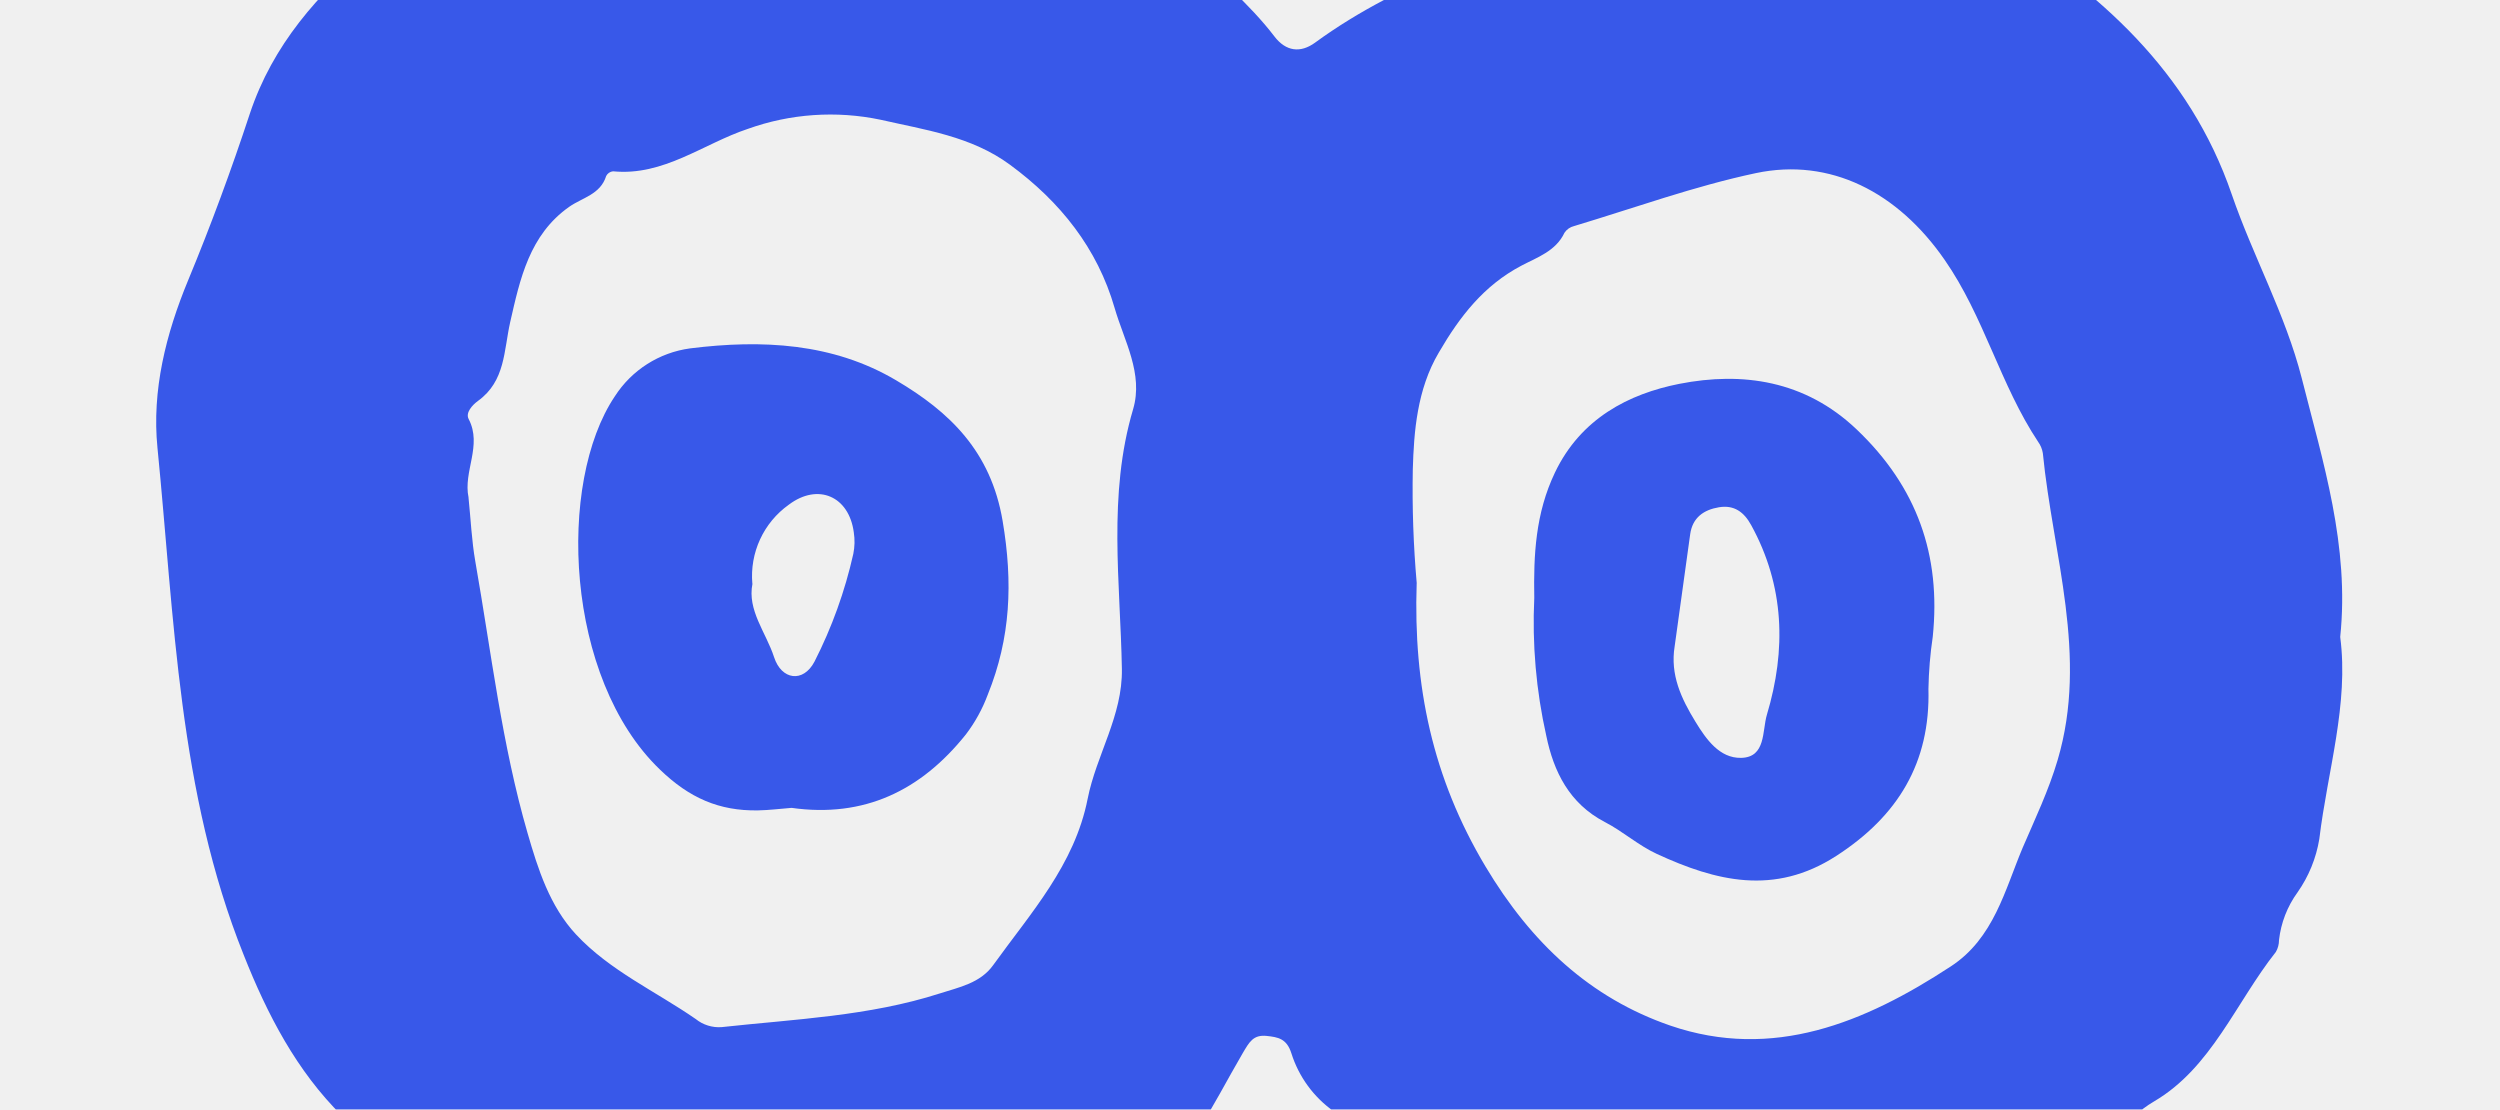
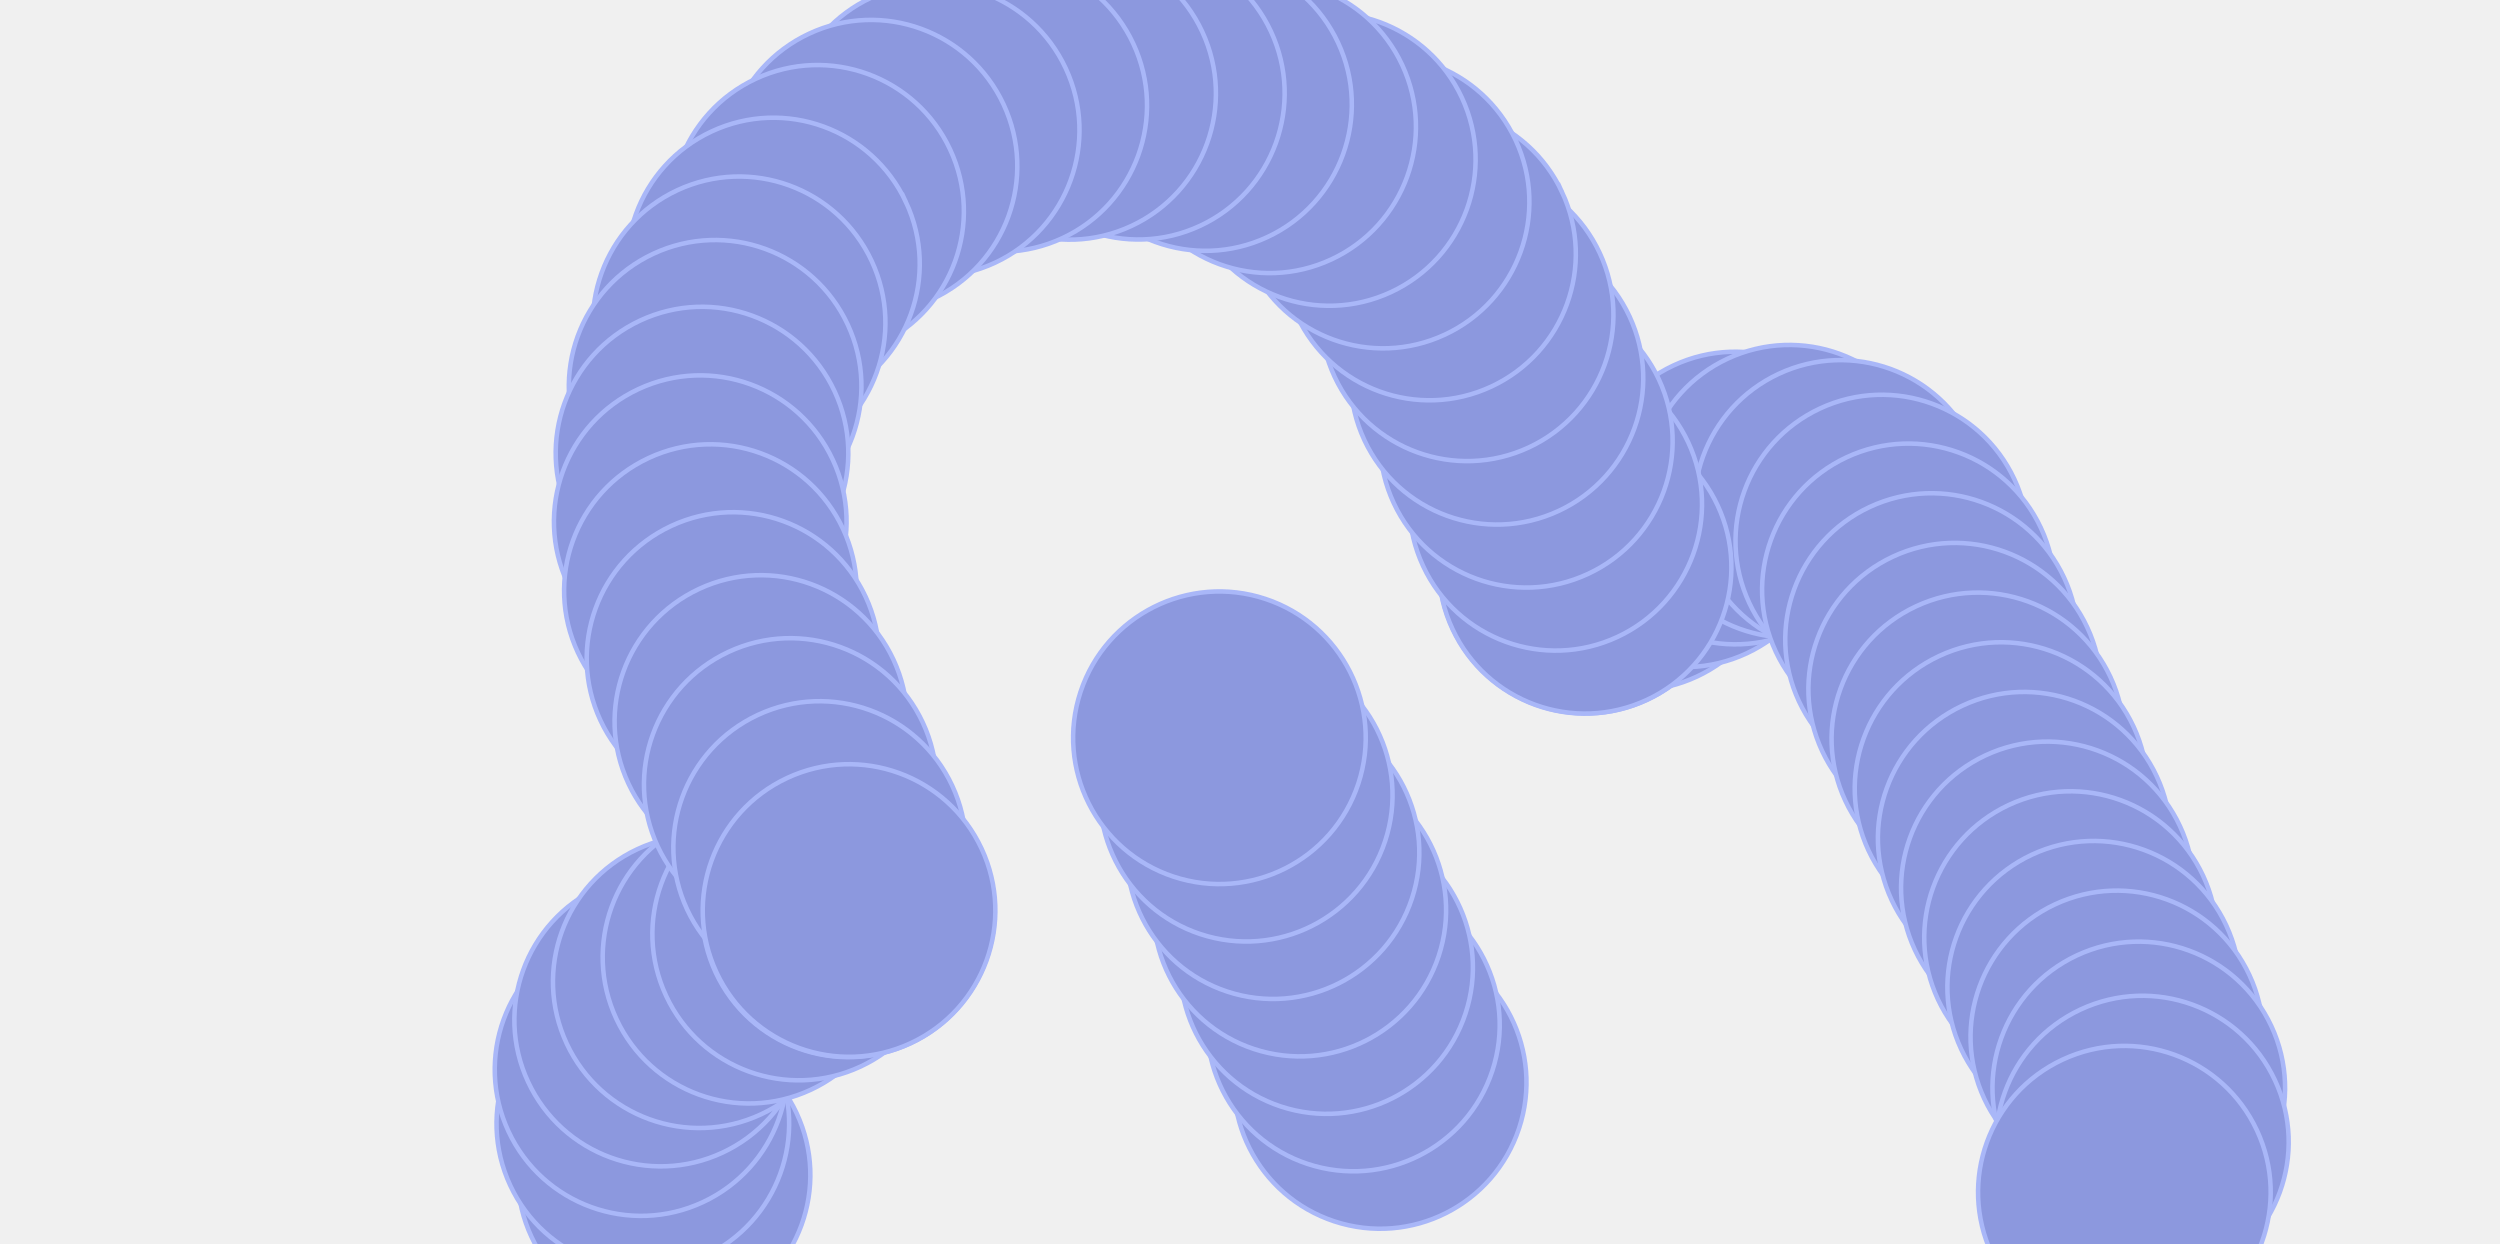
- <svg xmlns="http://www.w3.org/2000/svg" width="1280" height="568" fill="none">
-   <g clip-path="url(#clip0)">
-     <g clip-path="url(#clip1)" fill="#3858E9">
-       <path d="M1198.19 326.128c4.48 34.433-6.49 68.552-10.69 103.364a66.133 66.133 0 01-11.19 27.433 51.192 51.192 0 00-9.46 24.438c0 2.113-.55 4.189-1.6 6.022-20.49 25.889-33.01 59.345-62.36 76.53-15.25 8.924-24.68 25.226-44.13 29.798-8.95 2.145-20.43 10.438-29.47 17.343a104.507 104.507 0 01-30.329 15.767c-14.185 4.887-28.906 7.725-42.02 16.46-13.114 8.734-27.994 9.46-43.944 7.631-19.198-2.208-38.806-1.356-58.224-1.23-38.742.315-73.071-14.253-105.257-33.299-23.327-13.779-44.353-31.532-66.514-47.299a57.609 57.609 0 01-21.846-29.892c-2.396-7.474-6.872-8.167-12.609-8.798-6.904-.725-8.922 3.153-12.295 8.861-15.762 26.929-29.127 57.168-55.166 75.268a183.653 183.653 0 01-78.272 31.848c-32.879 4.761-65.127 13.559-98.479 15.262-15.226.788-30.484 2.428-45.395-1.798a52.236 52.236 0 00-20.206-1.545c-27.488 3.154-52.329-5.612-74.395-20.37-30.862-20.622-62.669-40.519-89.149-66.565-23.264-22.924-38.364-51.966-50.437-82.489C91.338 405.464 89.32 316.731 80.62 229.26c-2.932-29.326 4.287-58.21 15.762-85.895 11.474-27.686 22.066-56.38 31.523-85.138 11.727-35.222 34.96-61.552 62.574-84.508a225.646 225.646 0 01112.76-51.587c36.315-5.234 71.873-15.766 108.724-16.618a177.46 177.46 0 0172.283 12.613c14.911 6.086 31.524 8.073 47.034 12.613 28.371 8.199 56.962 18.132 76.601 40.677 14.312 16.429 31.524 30.02 44.669 47.3 5.832 7.599 13.24 8.576 20.711 3.153 45.456-33.204 98.605-48.687 150.587-67.543 42.179-15.294 84.231-20.654 128.207-14.158 23.989 3.563 47.694 9.05 68.405 21.82 54.35 33.52 100.59 74.543 122.19 137.514 10.9 31.753 27.51 61.457 35.84 94.125 10.87 42.979 24.55 85.768 19.7 132.5zm-958.314-71.39c1.135 10.942 1.608 22.073 3.5 32.825 8.164 46.479 13.555 93.526 26.732 138.965 5.327 18.415 11.348 37.46 24.871 51.965 17.307 18.542 40.666 29.01 61.251 43.263a18.91 18.91 0 0013.208 4.131c37.513-4.099 75.467-5.581 111.751-17.248 9.74-3.154 20.679-5.203 27.331-14.505 19.135-26.614 41.673-51.272 48.356-85.139 4.445-22.514 17.937-42.505 17.528-66.502-.789-44.398-7.282-88.985 5.737-132.941 5.391-18.195-4.602-35.096-9.457-51.871-8.795-30.492-27.772-54.394-53.59-73.345-19.828-14.631-43.786-17.88-66.199-23.02a125.241 125.241 0 00-68.091 4.7c-22.728 7.567-42.998 24.248-68.941 21.694a4.452 4.452 0 00-3.5 2.396c-2.932 9.46-12.199 11.068-18.914 15.766-20.459 14.411-25.219 37.114-30.2 58.903-3.341 14.726-2.427 30.303-16.518 40.488-2.963 2.145-6.462 6.055-4.792 9.271 7.125 13.559-2.9 26.897-.031 40.204h-.032zm485.461 43.925c-1.733 52.407 8.04 99.517 35.276 145.05 23.39 39.163 53.59 67.259 94.57 81.386 52.518 18.005 99.614-1.482 143.589-30.272 22.068-14.379 27.738-39.195 36.848-60.826 6.31-14.663 13.31-29.326 17.91-44.934 15.76-53.353-2.46-104.846-7.6-157.064a13.664 13.664 0 00-2.39-5.771c-19.45-29.262-27.68-64.168-47.921-93.241-24.02-34.686-58.601-52.376-96.556-44.367-31.523 6.685-62.164 17.816-93.12 27.118a8.197 8.197 0 00-4.918 3.406c-4.445 9.46-13.996 12.613-22.066 16.87-19.261 10.153-31.523 25.983-42.273 44.461-11.191 18.919-12.767 40.551-13.334 59.912a547.521 547.521 0 002.017 58.272h-.032z" />
-       <path d="M405.281 413.631c-5.769.441-11.539 1.198-17.276 1.292-19.734.316-35.022-6.306-50.122-20.906-48.672-46.731-52.802-146.973-23.075-191.119a54.45 54.45 0 0138.553-24.532c36.662-4.573 73.009-2.838 105.478 16.365 27.331 16.145 48.482 36.294 54.503 71.989 5.328 31.533 4.13 59.912-7.597 88.922a79.11 79.11 0 01-11.254 20.433c-22.98 28.726-52.013 42.79-89.21 37.556zm-20.018-114.779c-2.743 13.622 6.904 24.879 11.065 37.618 3.783 11.699 14.91 13.275 20.679 2.302a234.248 234.248 0 0019.891-55.213c.73-3.604.816-7.309.252-10.942-2.427-18.541-18.315-25.447-33.225-14.253a44.876 44.876 0 00-18.725 40.488h.063zM785.547 306.104c-.378-21.82.568-43.168 10.593-64.169 13.208-27.685 37.828-40.298 63.677-45.407 32.185-6.306 64.308-1.86 90.788 23.335 30.924 29.42 43.281 64.421 38.962 106.17a205.454 205.454 0 00-2.206 26.645c1.008 37.839-15.604 65.178-47.286 85.611-31.681 20.433-61.534 12.865-91.765-1.072-9.457-4.352-17.432-11.604-26.7-16.366-18.094-9.459-26.133-25.73-29.916-44.145a265.17 265.17 0 01-6.147-70.602zm71.874 24.848c-2.364 14.537 3.404 26.74 10.623 38.533 5.548 9.113 12.389 18.762 23.391 18.541 12.799-.252 10.749-13.811 13.208-22.073 9.962-33.235 9.079-65.903-8.038-97.089-3.657-6.685-8.701-10.437-16.487-9.144-7.786 1.293-13.587 5.266-14.753 13.874l-7.944 57.358z" />
-     </g>
+ <svg xmlns="http://www.w3.org/2000/svg" width="1005" height="500" viewBox="0 -50 1005 550" fill="none">
+   <g opacity=".5" clip-path="url(#clip0_1462_333)" fill="#273FCC" stroke="#627EFF" stroke-width="2" stroke-miterlimit="10">
+     <path d="M580.347 367.235c-33.922-11.205-70.505 7.21-81.711 41.132-11.205 33.922 7.21 70.505 41.132 81.71 33.922 11.206 70.505-7.21 81.71-41.132 11.206-33.921-7.209-70.504-41.131-81.71z" />
+     <path d="M568.518 341.834c-33.922-11.206-70.505 7.209-81.711 41.131-11.205 33.922 7.21 70.505 41.132 81.711 33.922 11.205 70.505-7.21 81.71-41.132 11.206-33.922-7.21-70.505-41.131-81.71z" />
+     <path d="M556.665 316.433c-33.922-11.205-70.505 7.21-81.71 41.132-11.206 33.922 7.209 70.505 41.131 81.71 33.922 11.206 70.505-7.21 81.711-41.131 11.205-33.922-7.21-70.505-41.132-81.711z" />
+     <path d="M544.806 291.021c-33.921-11.205-70.504 7.21-81.71 41.132-11.205 33.922 7.21 70.505 41.132 81.71 33.922 11.206 70.505-7.209 81.71-41.131 11.206-33.922-7.21-70.505-41.132-81.711z" />
+     <path d="M532.966 265.625c-33.922-11.205-70.505 7.21-81.71 41.132-11.206 33.922 7.209 70.505 41.131 81.71 33.922 11.206 70.505-7.21 81.711-41.132 11.205-33.921-7.21-70.504-41.132-81.71z" />
+     <path d="M521.125 240.22c-33.922-11.206-70.505 7.209-81.711 41.131-11.205 33.922 7.21 70.505 41.132 81.71 33.922 11.206 70.505-7.209 81.71-41.131 11.206-33.922-7.21-70.505-41.131-81.71z" />
+     <path d="M509.272 214.819c-33.922-11.205-70.505 7.21-81.711 41.132-11.205 33.922 7.21 70.505 41.132 81.71 33.922 11.206 70.505-7.21 81.71-41.131 11.206-33.922-7.209-70.505-41.131-81.711zM709.467 173.444c-15.098-32.378-53.584-46.386-85.962-31.288-32.377 15.098-46.385 53.584-31.287 85.962 15.097 32.378 53.584 46.385 85.962 31.288 32.377-15.098 46.385-53.585 31.287-85.962z" />
+     <path d="M731.428 163.203c-15.098-32.378-53.585-46.386-85.962-31.288-32.378 15.098-46.386 53.585-31.288 85.962 15.098 32.378 53.585 46.386 85.962 31.288 32.378-15.098 46.386-53.584 31.288-85.962z" />
+     <path d="M753.401 152.957c-15.098-32.378-53.585-46.385-85.962-31.288-32.378 15.098-46.386 53.585-31.288 85.962 15.098 32.378 53.584 46.386 85.962 31.288 32.378-15.098 46.385-53.584 31.288-85.962z" />
+     <path d="M775.715 142.894c-15.097-32.378-53.584-46.386-85.962-31.288-32.377 15.098-46.385 53.585-31.287 85.962 15.098 32.378 53.584 46.386 85.962 31.288 32.377-15.098 46.385-53.584 31.287-85.962z" />
+     <path d="M799.654 139.896c-15.097-32.378-53.584-46.385-85.962-31.288-32.377 15.098-46.385 53.585-31.287 85.962 15.098 32.378 53.584 46.386 85.962 31.288 32.377-15.098 46.385-53.584 31.287-85.962z" />
+     <path d="M822.252 146.602c-15.098-32.377-53.584-46.385-85.962-31.287-32.377 15.097-46.385 53.584-31.288 85.962 15.098 32.377 53.585 46.385 85.963 31.287 32.377-15.098 46.385-53.584 31.287-85.962z" />
+     <path d="M840.516 161.924c-15.098-32.378-53.584-46.386-85.962-31.288-32.377 15.098-46.385 53.585-31.287 85.962 15.098 32.378 53.584 46.386 85.962 31.288 32.377-15.098 46.385-53.585 31.287-85.962z" />
+     <path d="M852.266 183.509c-15.098-32.377-53.584-46.385-85.962-31.287-32.378 15.097-46.386 53.584-31.288 85.962 15.098 32.377 53.585 46.385 85.962 31.287 32.378-15.098 46.386-53.584 31.288-85.962z" />
+     <path d="M862.507 205.47c-15.098-32.378-53.585-46.386-85.962-31.288-32.378 15.098-46.386 53.585-31.288 85.962 15.098 32.378 53.585 46.386 85.962 31.288 32.378-15.098 46.386-53.584 31.288-85.962z" />
+     <path d="M872.747 227.431c-15.098-32.378-53.584-46.386-85.962-31.288-32.377 15.098-46.385 53.585-31.287 85.962 15.098 32.378 53.584 46.386 85.962 31.288 32.377-15.098 46.385-53.585 31.287-85.962z" />
+     <path d="M882.993 249.403c-15.098-32.377-53.584-46.385-85.962-31.287-32.378 15.098-46.385 53.584-31.288 85.962 15.098 32.377 53.585 46.385 85.962 31.287 32.378-15.097 46.386-53.584 31.288-85.962z" />
+     <path d="M893.234 271.364c-15.098-32.377-53.585-46.385-85.962-31.287-32.378 15.098-46.386 53.584-31.288 85.962 15.098 32.377 53.584 46.385 85.962 31.287 32.378-15.098 46.385-53.584 31.288-85.962z" />
+     <path d="M903.48 293.337c-15.098-32.378-53.585-46.386-85.962-31.288-32.378 15.098-46.386 53.585-31.288 85.962 15.098 32.378 53.584 46.386 85.962 31.288 32.378-15.098 46.386-53.585 31.288-85.962z" />
+     <path d="M913.72 315.298c-15.098-32.378-53.584-46.386-85.962-31.288-32.377 15.098-46.385 53.585-31.287 85.962 15.097 32.378 53.584 46.386 85.962 31.288 32.377-15.098 46.385-53.585 31.287-85.962z" />
+     <path d="M923.966 337.27c-15.098-32.377-53.584-46.385-85.962-31.287-32.377 15.098-46.385 53.584-31.287 85.962 15.098 32.377 53.584 46.385 85.962 31.287 32.377-15.098 46.385-53.584 31.287-85.962z" />
+     <path d="M934.207 359.231c-15.098-32.377-53.585-46.385-85.962-31.287-32.378 15.097-46.386 53.584-31.288 85.962 15.098 32.377 53.584 46.385 85.962 31.287 32.378-15.098 46.386-53.584 31.288-85.962z" />
+     <path d="M944.447 381.192c-15.098-32.378-53.584-46.385-85.962-31.288-32.377 15.098-46.385 53.585-31.287 85.962 15.097 32.378 53.584 46.386 85.962 31.288 32.377-15.098 46.385-53.584 31.287-85.962z" />
+     <path d="M954.139 403.751c-15.098-32.377-53.585-46.385-85.962-31.287-32.378 15.098-46.386 53.584-31.288 85.962 15.098 32.377 53.585 46.385 85.962 31.287 32.378-15.098 46.386-53.584 31.288-85.962z" />
+     <path d="M955.736 427.687c-15.097-32.378-53.584-46.385-85.962-31.288-32.377 15.098-46.385 53.585-31.287 85.962 15.098 32.378 53.584 46.386 85.962 31.288 32.377-15.098 46.385-53.584 31.287-85.962z" />
+     <path d="M947.775 449.857c-15.098-32.378-53.585-46.386-85.962-31.288-32.378 15.098-46.386 53.584-31.288 85.962 15.098 32.378 53.584 46.386 85.962 31.288 32.378-15.098 46.386-53.585 31.288-85.962zM302.013 442.238c-15.098-32.378-53.584-46.386-85.962-31.288-32.378 15.098-46.385 53.584-31.288 85.962 15.098 32.377 53.585 46.385 85.962 31.288 32.378-15.098 46.386-53.585 31.288-85.962z" />
+     <path d="M292.638 419.531c-15.098-32.378-53.584-46.386-85.962-31.288-32.378 15.098-46.385 53.584-31.288 85.962 15.098 32.378 53.585 46.385 85.962 31.288 32.378-15.098 46.386-53.585 31.288-85.962z" />
+     <path d="M291.856 395.629c-15.098-32.378-53.585-46.386-85.962-31.288-32.378 15.098-46.386 53.585-31.288 85.962 15.098 32.378 53.585 46.386 85.962 31.288 32.378-15.098 46.386-53.585 31.288-85.962z" />
+     <path d="M300.528 373.727c-15.098-32.377-53.584-46.385-85.962-31.287-32.378 15.098-46.386 53.584-31.288 85.962 15.098 32.377 53.585 46.385 85.962 31.287 32.378-15.098 46.386-53.584 31.288-85.962z" />
+     <path d="M317.59 356.778c-15.097-32.378-53.584-46.385-85.962-31.288-32.377 15.098-46.385 53.585-31.287 85.962 15.098 32.378 53.584 46.386 85.962 31.288 32.377-15.098 46.385-53.584 31.287-85.962z" />
+     <path d="M339.58 345.925c-15.098-32.378-53.585-46.386-85.962-31.288-32.378 15.098-46.386 53.585-31.288 85.962 15.098 32.378 53.585 46.386 85.962 31.288 32.378-15.098 46.386-53.585 31.288-85.962z" />
+     <path d="M361.552 335.679c-15.098-32.378-53.584-46.386-85.962-31.288-32.377 15.098-46.385 53.585-31.287 85.962 15.098 32.378 53.584 46.386 85.962 31.288 32.377-15.098 46.385-53.585 31.287-85.962z" />
+     <path d="M383.513 325.438c-15.098-32.377-53.584-46.385-85.962-31.287-32.378 15.098-46.385 53.584-31.288 85.962 15.098 32.377 53.585 46.385 85.962 31.287 32.378-15.098 46.386-53.584 31.288-85.962zM709.303 173.52c-15.098-32.377-53.585-46.385-85.962-31.287-32.378 15.097-46.386 53.584-31.288 85.962 15.098 32.377 53.585 46.385 85.962 31.287 32.378-15.098 46.386-53.584 31.288-85.962z" />
+     <path d="M696.312 145.662c-15.098-32.378-53.584-46.386-85.962-31.288-32.377 15.098-46.385 53.584-31.287 85.962 15.098 32.378 53.584 46.385 85.962 31.288 32.377-15.098 46.385-53.585 31.287-85.962z" />
+     <path d="M683.316 117.791c-15.098-32.377-53.584-46.385-85.962-31.287-32.377 15.098-46.385 53.584-31.287 85.962 15.098 32.377 53.584 46.385 85.962 31.287 32.377-15.098 46.385-53.584 31.287-85.962z" />
+     <path d="M670.326 89.933c-15.098-32.378-53.585-46.386-85.962-31.288-32.378 15.098-46.386 53.585-31.288 85.962 15.098 32.378 53.584 46.386 85.962 31.288 32.378-15.098 46.385-53.585 31.288-85.962z" />
+     <path d="M657.138 61.866C642.04 29.49 603.554 15.481 571.176 30.58c-32.378 15.098-46.385 53.584-31.288 85.962 15.098 32.377 53.585 46.385 85.962 31.287 32.378-15.098 46.386-53.584 31.288-85.962z" />
+     <path d="M640.504 34.98C625.406 2.6 586.919-11.407 554.542 3.69c-32.378 15.098-46.386 53.585-31.288 85.962 15.098 32.378 53.584 46.386 85.962 31.288 32.378-15.098 46.385-53.584 31.288-85.962z" />
+     <path d="M619.971 12.008c-15.098-32.378-53.584-46.386-85.962-31.288-32.378 15.098-46.385 53.585-31.288 85.962 15.098 32.378 53.585 46.386 85.962 31.288 32.378-15.098 46.386-53.585 31.288-85.962z" />
+     <path d="M596.188-6.822c-15.098-32.377-53.584-46.385-85.962-31.287-32.377 15.098-46.385 53.584-31.287 85.962 15.098 32.377 53.584 46.385 85.962 31.288 32.377-15.098 46.385-53.585 31.287-85.963z" />
+     <path d="M569.809-21.27c-15.098-32.379-53.585-46.386-85.962-31.289-32.378 15.098-46.386 53.585-31.288 85.963 15.098 32.377 53.585 46.385 85.962 31.287 32.378-15.098 46.386-53.584 31.288-85.962z" />
+     <path d="M541.451-31.115c-15.098-32.378-53.584-46.386-85.962-31.288-32.377 15.098-46.385 53.585-31.287 85.962 15.098 32.378 53.584 46.386 85.962 31.288 32.377-15.098 46.385-53.585 31.287-85.962z" />
+     <path d="M511.752-36.123C496.654-68.5 458.168-82.508 425.79-67.41c-32.377 15.097-46.385 53.584-31.288 85.962 15.098 32.377 53.585 46.385 85.962 31.287 32.378-15.098 46.386-53.584 31.288-85.962z" />
+     <path d="M481.353-36.05c-15.098-32.378-53.585-46.386-85.962-31.288-32.378 15.098-46.386 53.584-31.288 85.962 15.098 32.378 53.584 46.386 85.962 31.288 32.378-15.098 46.386-53.585 31.288-85.962z" />
+     <path d="M450.895-30.684C435.797-63.06 397.311-77.07 364.933-61.97c-32.377 15.097-46.385 53.584-31.287 85.962 15.098 32.377 53.584 46.385 85.962 31.287 32.377-15.098 46.385-53.584 31.287-85.962z" />
+     <path d="M421.022-19.78c-15.098-32.377-53.585-46.385-85.962-31.287-32.378 15.098-46.386 53.584-31.288 85.962 15.098 32.377 53.585 46.385 85.962 31.287 32.378-15.098 46.386-53.584 31.288-85.962z" />
+     <path d="M393.528-3.833c-15.098-32.378-53.584-46.386-85.962-31.288-32.377 15.098-46.385 53.585-31.287 85.962 15.098 32.378 53.584 46.386 85.962 31.288 32.377-15.098 46.385-53.585 31.287-85.962z" />
+     <path d="M369.902 16.12c-15.098-32.378-53.585-46.386-85.962-31.288-32.378 15.098-46.386 53.585-31.288 85.962 15.098 32.378 53.584 46.386 85.962 31.288 32.377-15.098 46.385-53.584 31.288-85.962z" />
+     <path d="M350.385 39.41C335.288 7.031 296.801-6.977 264.423 8.121c-32.377 15.098-46.385 53.584-31.287 85.962 15.098 32.377 53.584 46.385 85.962 31.287 32.377-15.098 46.385-53.584 31.287-85.962z" />
+     <path d="M335.205 65.416c-15.098-32.378-53.584-46.386-85.962-31.288-32.377 15.098-46.385 53.585-31.287 85.962 15.098 32.378 53.584 46.386 85.962 31.288 32.377-15.098 46.385-53.585 31.287-85.962z" />
+     <path d="M324.605 93.498C309.507 61.12 271.02 47.112 238.643 62.21c-32.378 15.098-46.386 53.585-31.288 85.962 15.098 32.378 53.584 46.386 85.962 31.288 32.378-15.098 46.386-53.584 31.288-85.962z" />
+     <path d="M318.803 123.025c-15.098-32.378-53.585-46.386-85.962-31.288-32.378 15.098-46.386 53.585-31.288 85.962 15.098 32.378 53.585 46.386 85.962 31.288 32.378-15.098 46.386-53.584 31.288-85.962z" />
+     <path d="M318.027 153.349c-15.098-32.377-53.585-46.385-85.962-31.287-32.378 15.097-46.386 53.584-31.288 85.962 15.098 32.377 53.584 46.385 85.962 31.287 32.377-15.098 46.385-53.584 31.288-85.962z" />
+     <path d="M322.518 183.829c-15.097-32.378-53.584-46.386-85.962-31.288-32.377 15.098-46.385 53.585-31.287 85.962 15.098 32.378 53.584 46.386 85.962 31.288 32.377-15.098 46.385-53.585 31.287-85.962z" />
+     <path d="M332.51 213.857c-15.098-32.378-53.585-46.386-85.962-31.288-32.378 15.098-46.386 53.585-31.288 85.962 15.098 32.378 53.584 46.386 85.962 31.288 32.378-15.098 46.386-53.585 31.288-85.962z" />
+     <path d="M344.841 241.709c-15.098-32.378-53.585-46.386-85.962-31.288-32.378 15.098-46.386 53.585-31.288 85.962 15.098 32.378 53.585 46.386 85.962 31.288 32.378-15.098 46.386-53.584 31.288-85.962z" />
+     <path d="M357.831 269.567c-15.097-32.377-53.584-46.385-85.962-31.287-32.377 15.098-46.385 53.584-31.287 85.962 15.098 32.377 53.584 46.385 85.962 31.287 32.377-15.097 46.385-53.584 31.287-85.962z" />
+     <path d="M370.828 297.438c-15.098-32.378-53.585-46.386-85.962-31.288-32.378 15.098-46.386 53.584-31.288 85.962 15.098 32.378 53.584 46.386 85.962 31.288 32.377-15.098 46.385-53.585 31.288-85.962z" />
+     <path d="M383.818 325.296c-15.098-32.377-53.584-46.385-85.962-31.287-32.378 15.097-46.386 53.584-31.288 85.962 15.098 32.377 53.585 46.385 85.962 31.287 32.378-15.098 46.386-53.584 31.288-85.962z" />
  </g>
  <defs>
-     <clipPath id="clip0">
-       <path fill="#fff" d="M0 0h1280v568H0z" />
-     </clipPath>
-     <clipPath id="clip1">
-       <path fill="#fff" transform="translate(79.738 -94.55)" d="M0 0h1119.52v757.098H0z" />
+     <clipPath id="clip0_1462_333">
+       <path fill="#fff" transform="rotate(-25 233.984 51.873)" d="M0 0h740v789.924H0z" />
    </clipPath>
  </defs>
</svg>
